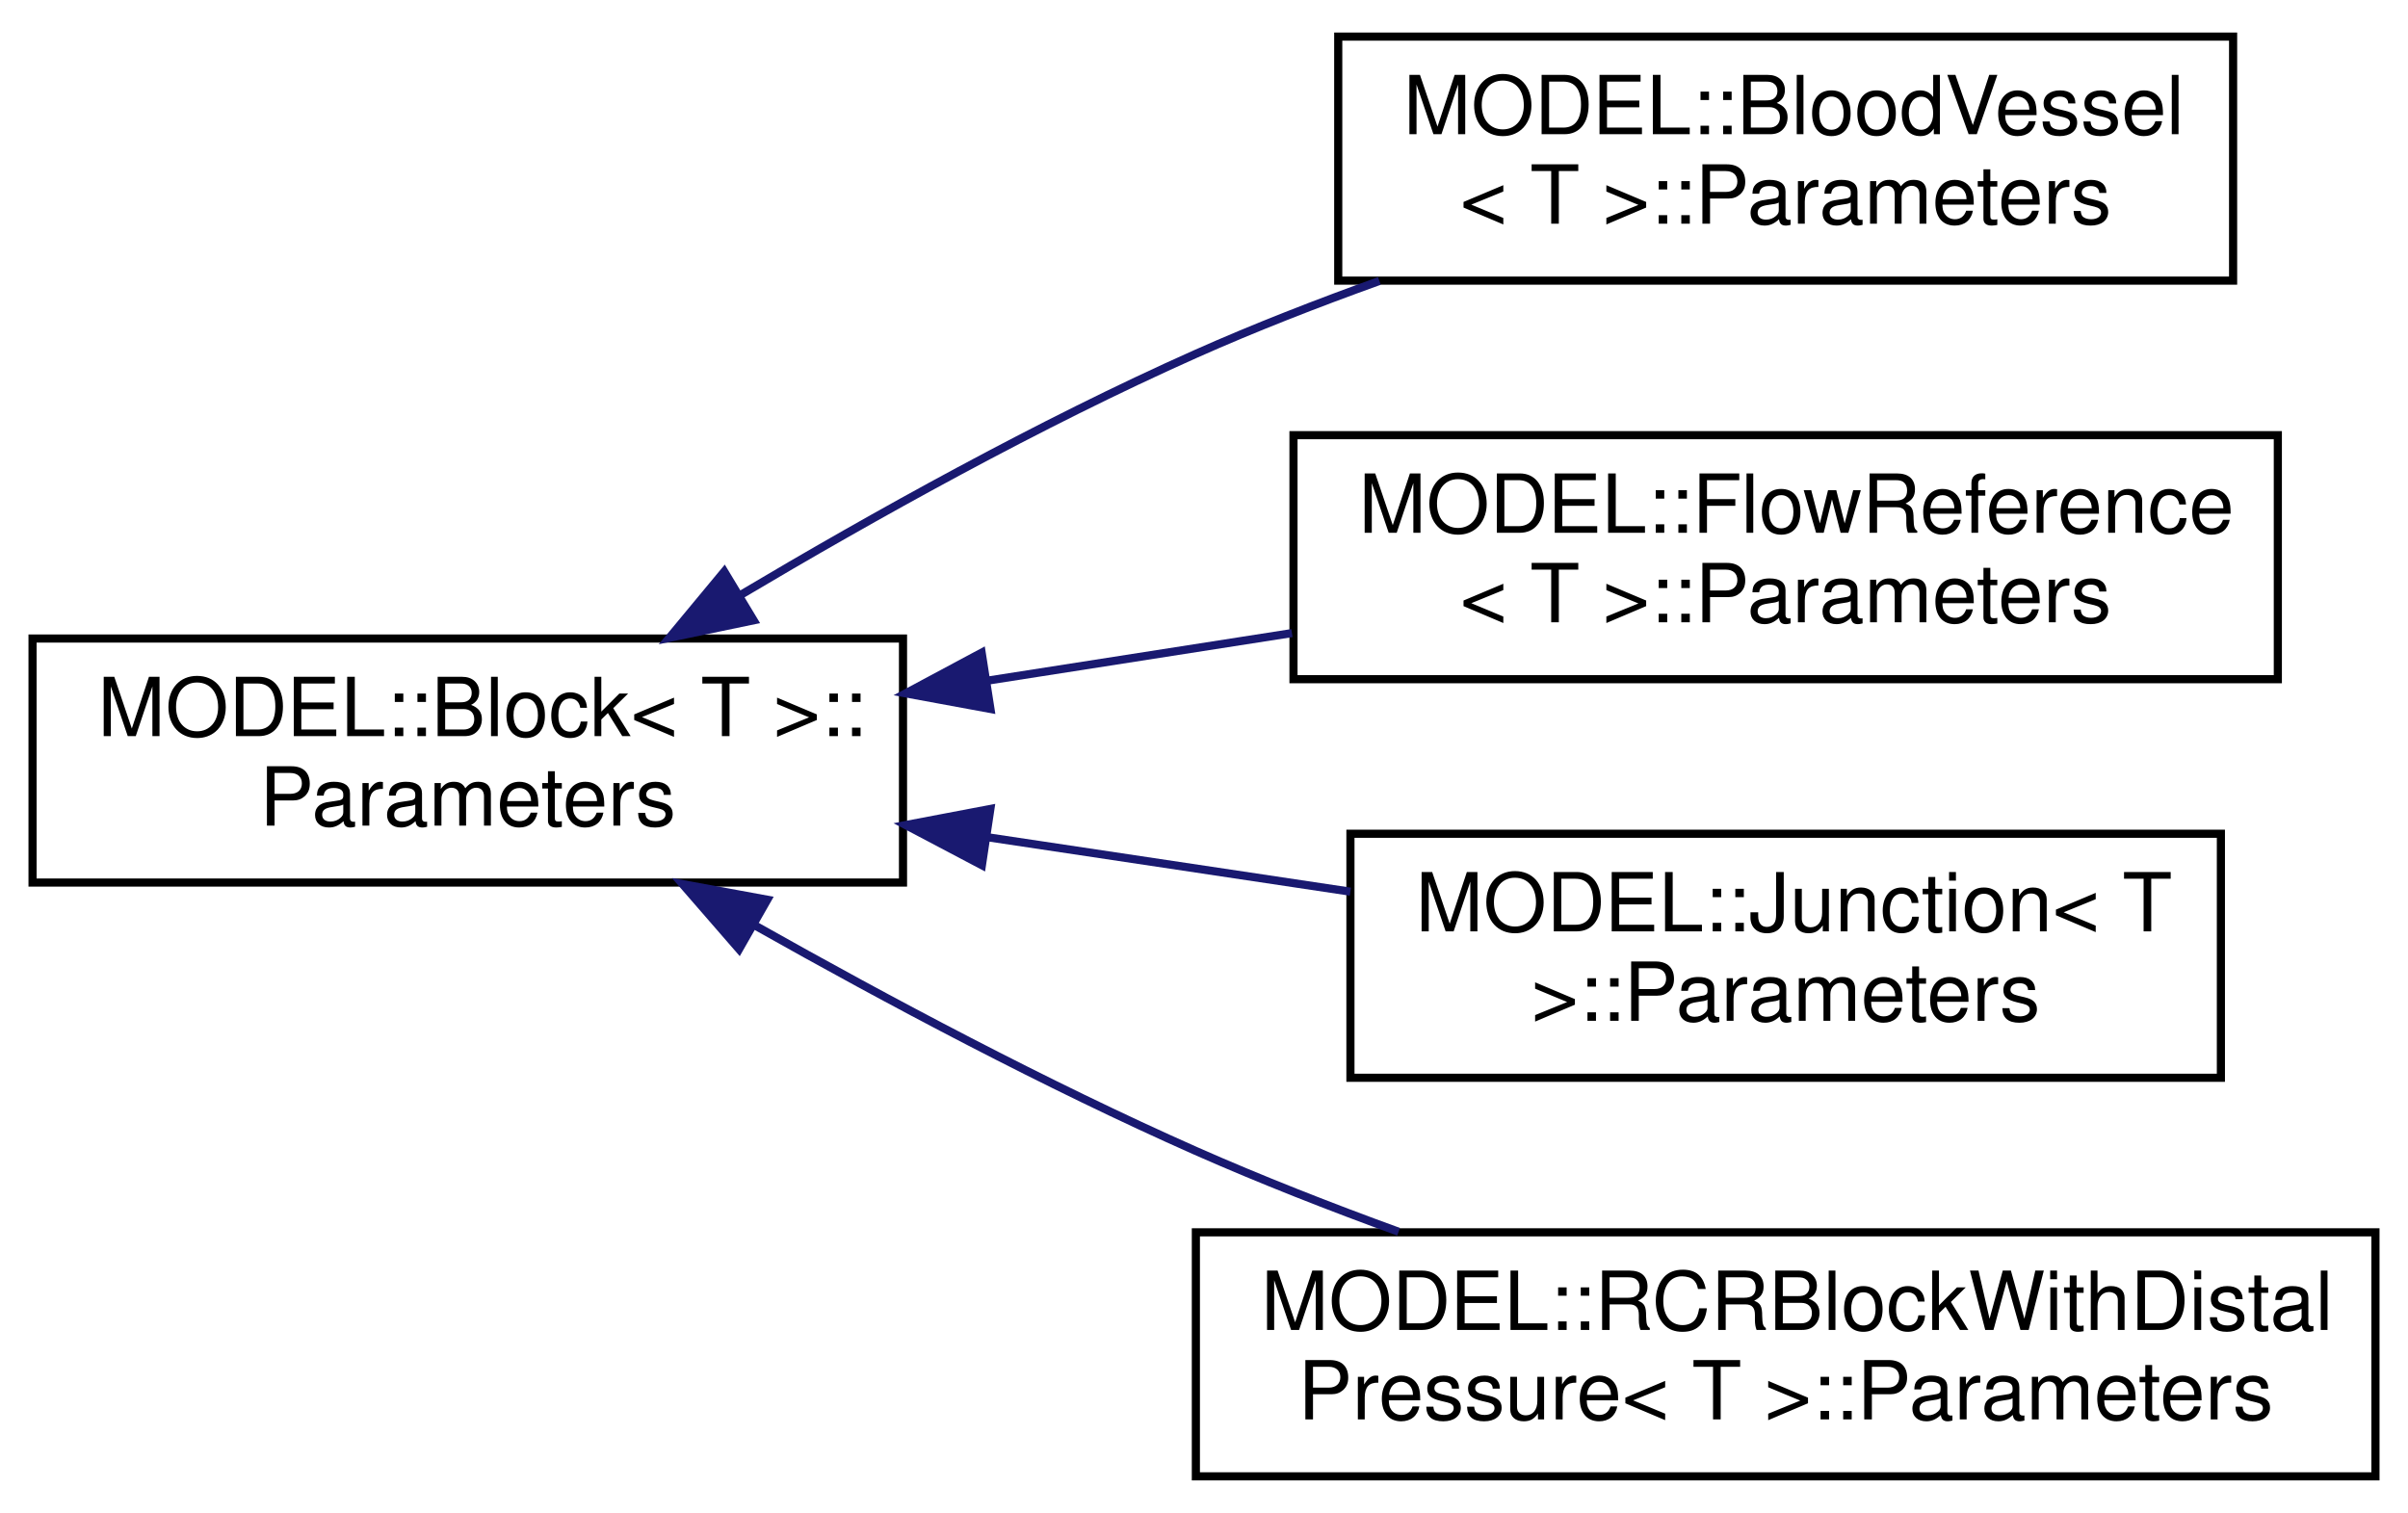
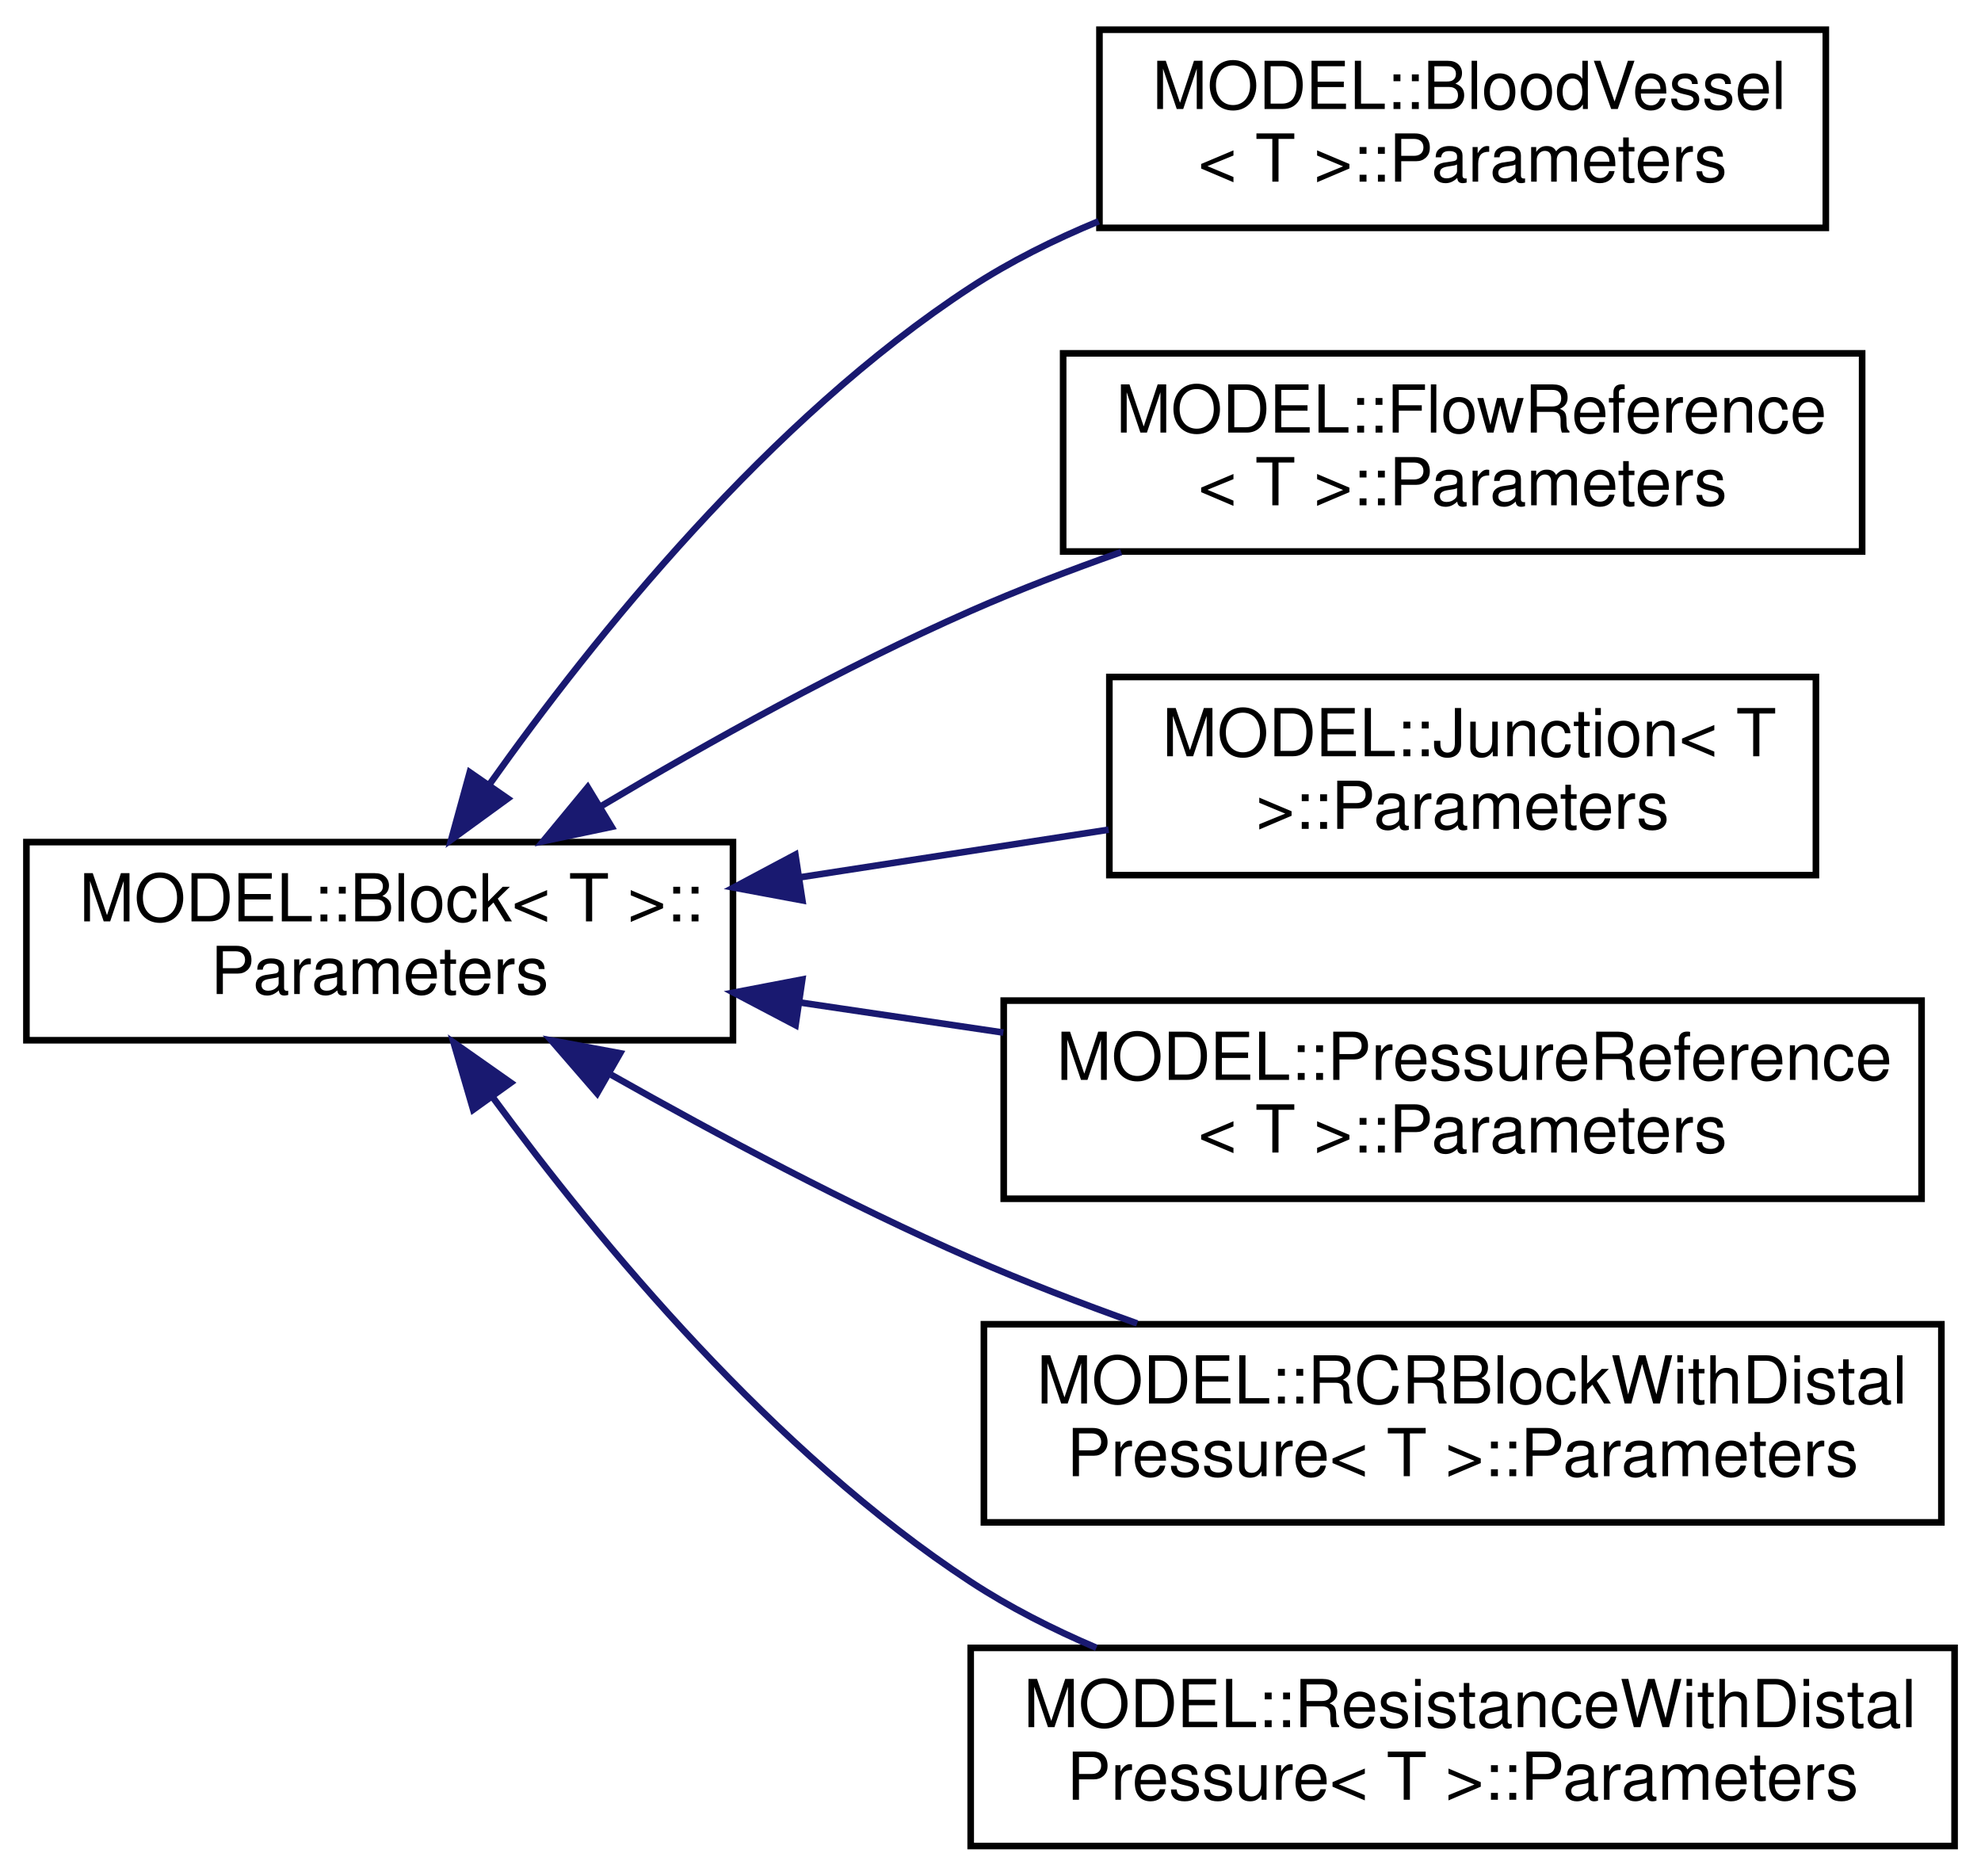
- <svg xmlns="http://www.w3.org/2000/svg" xmlns:xlink="http://www.w3.org/1999/xlink" width="296pt" height="186pt" viewBox="0.00 0.00 296.00 186.00">
-   <g id="graph0" class="graph" transform="scale(1 1) rotate(0) translate(4 182)">
+ <svg xmlns="http://www.w3.org/2000/svg" xmlns:xlink="http://www.w3.org/1999/xlink" width="300pt" height="284pt" viewBox="0.00 0.00 300.00 284.00">
+   <g id="graph0" class="graph" transform="scale(1 1) rotate(0) translate(4 280)">
    <g id="node1" class="node">
      <g id="a_node1">
        <a xlink:href="struct_m_o_d_e_l_1_1_block_1_1_parameters.html" target="_top" xlink:title="Parameters of the element.">
-           <polygon fill="none" stroke="black" points="0,-73.5 0,-103.5 107,-103.5 107,-73.5 0,-73.5" />
-           <text text-anchor="start" x="8" y="-91.5" font-family="Helvetica,sans-Serif" font-size="10.00">MODEL::Block&lt; T &gt;::</text>
-           <text text-anchor="middle" x="53.5" y="-80.5" font-family="Helvetica,sans-Serif" font-size="10.00">Parameters</text>
+           <polygon fill="none" stroke="black" points="0,-122.5 0,-152.5 107,-152.5 107,-122.5 0,-122.5" />
+           <text text-anchor="start" x="8" y="-140.5" font-family="Helvetica,sans-Serif" font-size="10.00">MODEL::Block&lt; T &gt;::</text>
+           <text text-anchor="middle" x="53.5" y="-129.5" font-family="Helvetica,sans-Serif" font-size="10.00">Parameters</text>
        </a>
      </g>
    </g>
    <g id="node2" class="node">
      <g id="a_node2">
        <a xlink:href="struct_m_o_d_e_l_1_1_blood_vessel_1_1_parameters.html" target="_top" xlink:title="Parameters of the element.">
-           <polygon fill="none" stroke="black" points="160.5,-147.5 160.5,-177.5 270.5,-177.5 270.5,-147.5 160.5,-147.5" />
-           <text text-anchor="start" x="168.5" y="-165.5" font-family="Helvetica,sans-Serif" font-size="10.00">MODEL::BloodVessel</text>
-           <text text-anchor="middle" x="215.5" y="-154.5" font-family="Helvetica,sans-Serif" font-size="10.00">&lt; T &gt;::Parameters</text>
+           <polygon fill="none" stroke="black" points="162.5,-245.5 162.5,-275.5 272.5,-275.5 272.5,-245.5 162.5,-245.5" />
+           <text text-anchor="start" x="170.5" y="-263.5" font-family="Helvetica,sans-Serif" font-size="10.00">MODEL::BloodVessel</text>
+           <text text-anchor="middle" x="217.5" y="-252.5" font-family="Helvetica,sans-Serif" font-size="10.00">&lt; T &gt;::Parameters</text>
        </a>
      </g>
    </g>
    <g id="edge1" class="edge">
-       <path fill="none" stroke="midnightblue" d="M86.94,-108.8C103.36,-118.56 123.82,-129.96 143,-138.5 150.18,-141.7 157.92,-144.71 165.56,-147.46" />
-       <polygon fill="midnightblue" stroke="midnightblue" points="88.64,-105.74 78.27,-103.58 85.03,-111.73 88.64,-105.74" />
+       <path fill="none" stroke="midnightblue" d="M70.06,-161.15C85.93,-183.53 112.5,-216.58 143,-236.5 148.96,-240.39 155.6,-243.7 162.38,-246.5" />
+       <polygon fill="midnightblue" stroke="midnightblue" points="72.89,-159.09 64.33,-152.86 67.14,-163.07 72.89,-159.09" />
    </g>
    <g id="node3" class="node">
      <g id="a_node3">
        <a xlink:href="struct_m_o_d_e_l_1_1_flow_reference_1_1_parameters.html" target="_top" xlink:title="Parameters of the element.">
-           <polygon fill="none" stroke="black" points="155,-98.5 155,-128.5 276,-128.5 276,-98.5 155,-98.5" />
-           <text text-anchor="start" x="163" y="-116.5" font-family="Helvetica,sans-Serif" font-size="10.00">MODEL::FlowReference</text>
-           <text text-anchor="middle" x="215.5" y="-105.5" font-family="Helvetica,sans-Serif" font-size="10.00">&lt; T &gt;::Parameters</text>
+           <polygon fill="none" stroke="black" points="157,-196.5 157,-226.5 278,-226.5 278,-196.5 157,-196.5" />
+           <text text-anchor="start" x="165" y="-214.5" font-family="Helvetica,sans-Serif" font-size="10.00">MODEL::FlowReference</text>
+           <text text-anchor="middle" x="217.5" y="-203.5" font-family="Helvetica,sans-Serif" font-size="10.00">&lt; T &gt;::Parameters</text>
        </a>
      </g>
    </g>
    <g id="edge2" class="edge">
-       <path fill="none" stroke="midnightblue" d="M117.5,-98.34C129.78,-100.26 142.63,-102.27 154.81,-104.17" />
-       <polygon fill="midnightblue" stroke="midnightblue" points="117.75,-94.84 107.33,-96.76 116.67,-101.76 117.75,-94.84" />
+       <path fill="none" stroke="midnightblue" d="M86.91,-157.87C103.32,-167.64 123.79,-179.04 143,-187.5 150.25,-190.69 158.06,-193.69 165.79,-196.41" />
+       <polygon fill="midnightblue" stroke="midnightblue" points="88.62,-154.81 78.25,-152.63 85,-160.8 88.62,-154.81" />
    </g>
    <g id="node4" class="node">
      <g id="a_node4">
        <a xlink:href="struct_m_o_d_e_l_1_1_junction_1_1_parameters.html" target="_top" xlink:title="Parameters of the element.">
-           <polygon fill="none" stroke="black" points="162,-49.5 162,-79.5 269,-79.5 269,-49.5 162,-49.5" />
-           <text text-anchor="start" x="170" y="-67.5" font-family="Helvetica,sans-Serif" font-size="10.00">MODEL::Junction&lt; T</text>
-           <text text-anchor="middle" x="215.5" y="-56.5" font-family="Helvetica,sans-Serif" font-size="10.00"> &gt;::Parameters</text>
+           <polygon fill="none" stroke="black" points="164,-147.5 164,-177.5 271,-177.5 271,-147.5 164,-147.5" />
+           <text text-anchor="start" x="172" y="-165.5" font-family="Helvetica,sans-Serif" font-size="10.00">MODEL::Junction&lt; T</text>
+           <text text-anchor="middle" x="217.5" y="-154.5" font-family="Helvetica,sans-Serif" font-size="10.00"> &gt;::Parameters</text>
        </a>
      </g>
    </g>
    <g id="edge3" class="edge">
-       <path fill="none" stroke="midnightblue" d="M117.4,-79.07C132.16,-76.85 147.74,-74.51 161.99,-72.38" />
-       <polygon fill="midnightblue" stroke="midnightblue" points="116.7,-75.63 107.33,-80.57 117.74,-82.55 116.7,-75.63" />
+       <path fill="none" stroke="midnightblue" d="M117.09,-147.16C132.55,-149.55 148.96,-152.08 163.89,-154.38" />
+       <polygon fill="midnightblue" stroke="midnightblue" points="117.51,-143.68 107.1,-145.62 116.45,-150.6 117.51,-143.68" />
    </g>
    <g id="node5" class="node">
      <g id="a_node5">
-         <a xlink:href="struct_m_o_d_e_l_1_1_r_c_r_block_with_distal_pressure_1_1_parameters.html" target="_top" xlink:title="Parameters of the element.">
-           <polygon fill="none" stroke="black" points="143,-0.5 143,-30.5 288,-30.5 288,-0.5 143,-0.5" />
-           <text text-anchor="start" x="151" y="-18.5" font-family="Helvetica,sans-Serif" font-size="10.00">MODEL::RCRBlockWithDistal</text>
-           <text text-anchor="middle" x="215.5" y="-7.5" font-family="Helvetica,sans-Serif" font-size="10.00">Pressure&lt; T &gt;::Parameters</text>
+         <a xlink:href="struct_m_o_d_e_l_1_1_pressure_reference_1_1_parameters.html" target="_top" xlink:title="Parameters of the element.">
+           <polygon fill="none" stroke="black" points="148,-98.5 148,-128.5 287,-128.5 287,-98.5 148,-98.5" />
+           <text text-anchor="start" x="156" y="-116.5" font-family="Helvetica,sans-Serif" font-size="10.00">MODEL::PressureReference</text>
+           <text text-anchor="middle" x="217.5" y="-105.5" font-family="Helvetica,sans-Serif" font-size="10.00">&lt; T &gt;::Parameters</text>
        </a>
      </g>
    </g>
    <g id="edge4" class="edge">
-       <path fill="none" stroke="midnightblue" d="M88.94,-68.15C105.06,-59.06 124.7,-48.6 143,-40.5 150.94,-36.99 159.53,-33.62 167.92,-30.57" />
-       <polygon fill="midnightblue" stroke="midnightblue" points="86.85,-65.31 79.9,-73.31 90.32,-71.39 86.85,-65.31" />
+       <path fill="none" stroke="midnightblue" d="M117.05,-128.23C127.17,-126.73 137.69,-125.18 147.94,-123.66" />
+       <polygon fill="midnightblue" stroke="midnightblue" points="116.48,-124.78 107.1,-129.71 117.5,-131.7 116.48,-124.78" />
+     </g>
+     <g id="node6" class="node">
+       <g id="a_node6">
+         <a xlink:href="struct_m_o_d_e_l_1_1_r_c_r_block_with_distal_pressure_1_1_parameters.html" target="_top" xlink:title="Parameters of the element.">
+           <polygon fill="none" stroke="black" points="145,-49.5 145,-79.5 290,-79.5 290,-49.5 145,-49.5" />
+           <text text-anchor="start" x="153" y="-67.5" font-family="Helvetica,sans-Serif" font-size="10.00">MODEL::RCRBlockWithDistal</text>
+           <text text-anchor="middle" x="217.5" y="-56.5" font-family="Helvetica,sans-Serif" font-size="10.00">Pressure&lt; T &gt;::Parameters</text>
+         </a>
+       </g>
+     </g>
+     <g id="edge5" class="edge">
+       <path fill="none" stroke="midnightblue" d="M88.56,-117.27C104.73,-108.13 124.53,-97.58 143,-89.5 151.03,-85.99 159.72,-82.65 168.21,-79.62" />
+       <polygon fill="midnightblue" stroke="midnightblue" points="86.43,-114.46 79.49,-122.47 89.91,-120.53 86.43,-114.46" />
+     </g>
+     <g id="node7" class="node">
+       <g id="a_node7">
+         <a xlink:href="struct_m_o_d_e_l_1_1_resistance_with_distal_pressure_1_1_parameters.html" target="_top" xlink:title="Parameters of the element.">
+           <polygon fill="none" stroke="black" points="143,-0.5 143,-30.5 292,-30.5 292,-0.5 143,-0.5" />
+           <text text-anchor="start" x="151" y="-18.5" font-family="Helvetica,sans-Serif" font-size="10.00">MODEL::ResistanceWithDistal</text>
+           <text text-anchor="middle" x="217.5" y="-7.5" font-family="Helvetica,sans-Serif" font-size="10.00">Pressure&lt; T &gt;::Parameters</text>
+         </a>
+       </g>
+     </g>
+     <g id="edge6" class="edge">
+       <path fill="none" stroke="midnightblue" d="M70.7,-113.76C86.74,-91.92 113.16,-60.03 143,-40.5 148.86,-36.66 155.38,-33.35 162.04,-30.51" />
+       <polygon fill="midnightblue" stroke="midnightblue" points="67.66,-111.99 64.69,-122.16 73.35,-116.07 67.66,-111.99" />
    </g>
  </g>
</svg>
